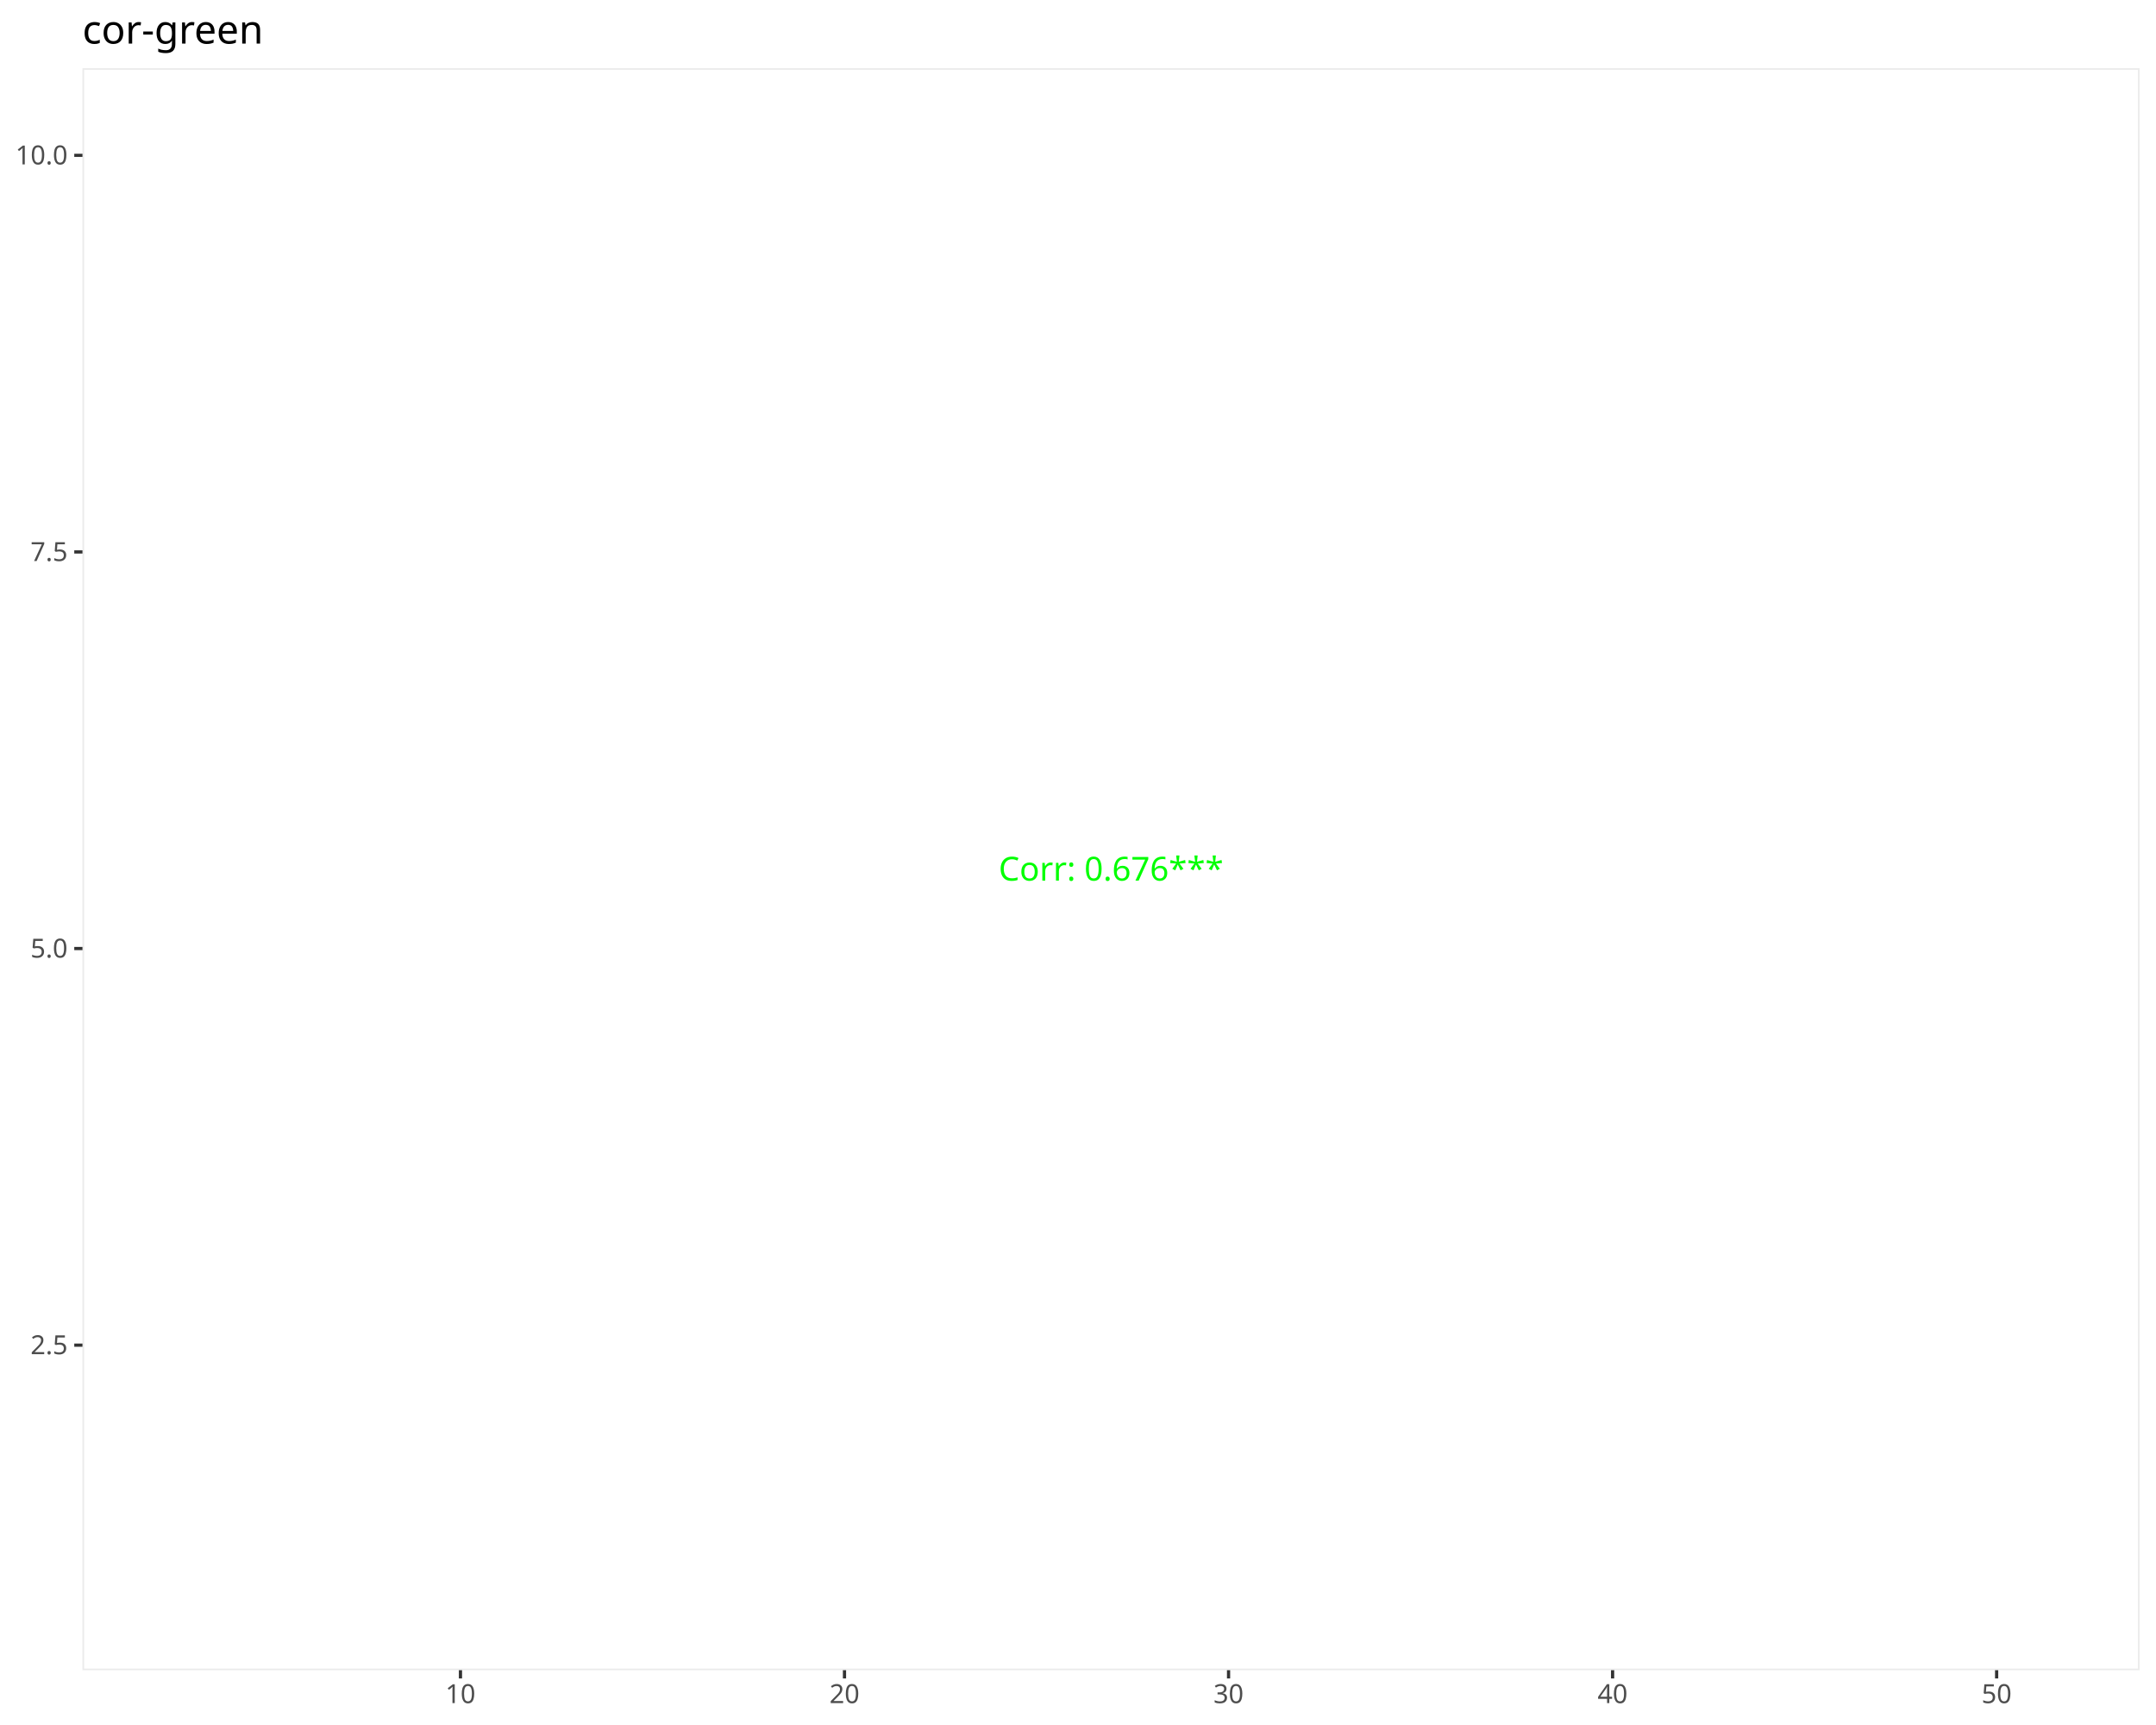
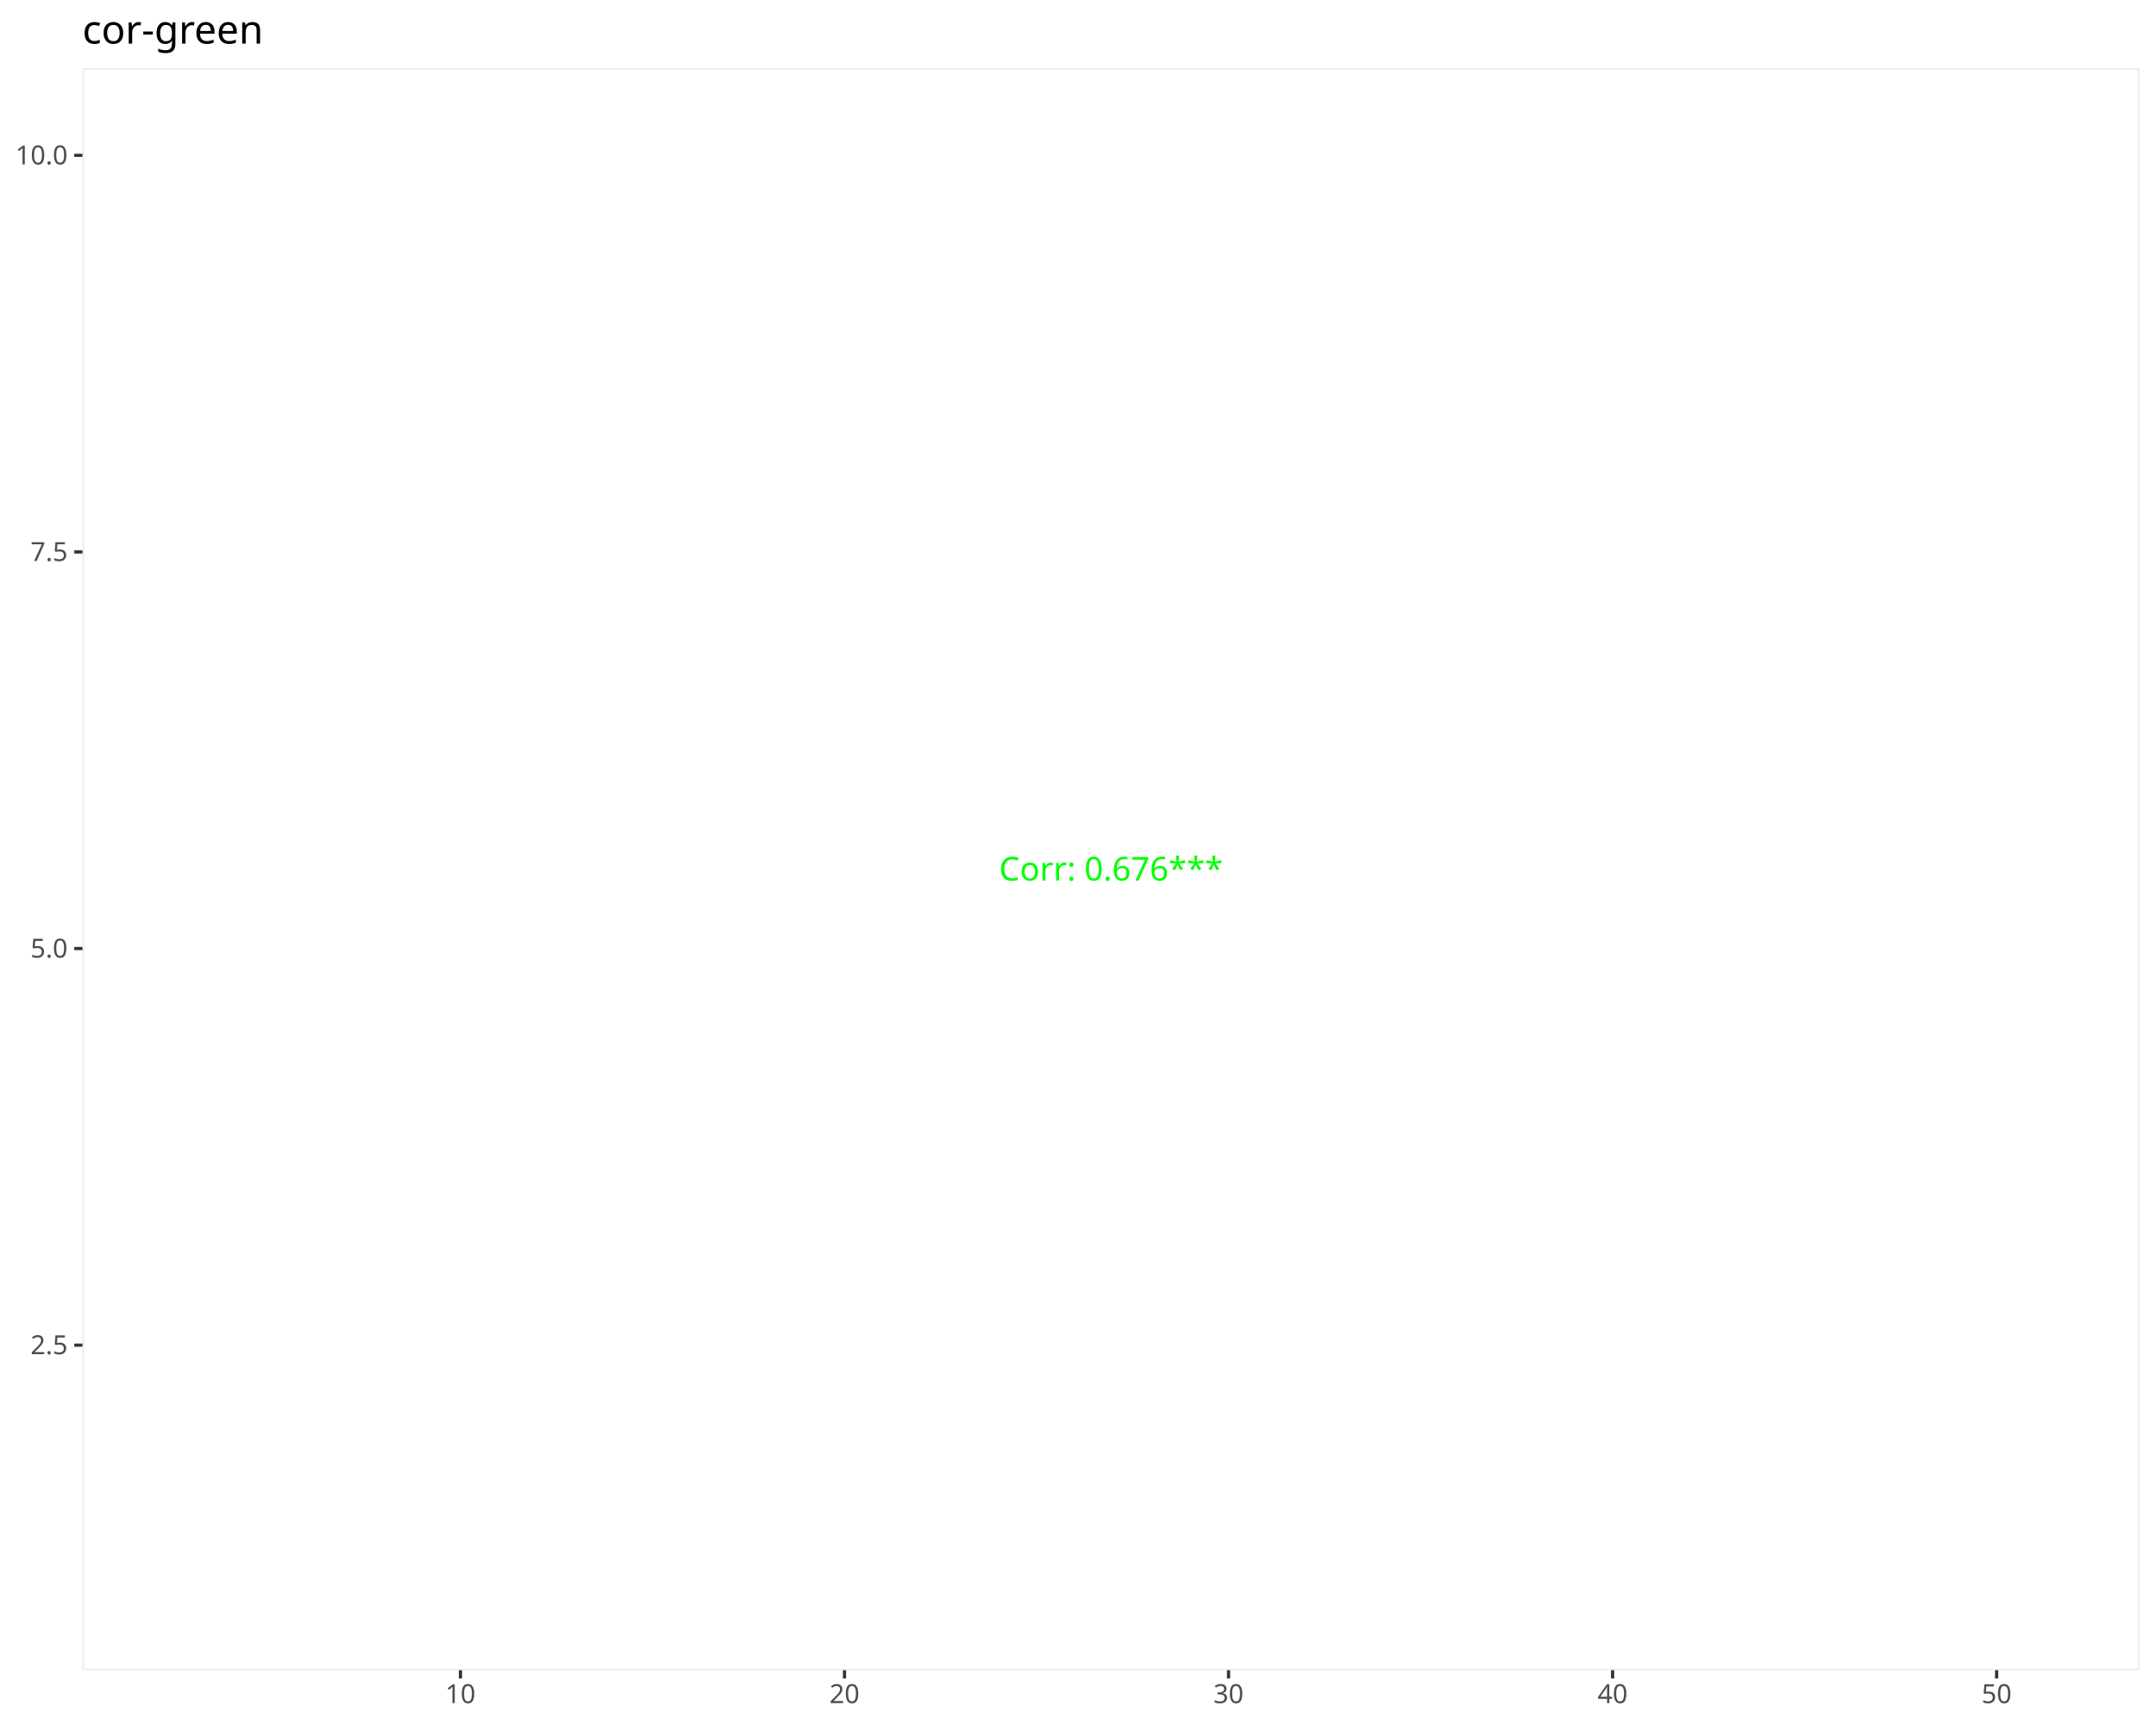
<svg xmlns="http://www.w3.org/2000/svg" class="svglite" data-engine-version="2.0" width="720.00pt" height="576.00pt" viewBox="0 0 720.00 576.00">
  <defs>
    <style type="text/css">
    .svglite line, .svglite polyline, .svglite polygon, .svglite path, .svglite rect, .svglite circle {
      fill: none;
      stroke: #000000;
      stroke-linecap: round;
      stroke-linejoin: round;
      stroke-miterlimit: 10.00;
    }
  </style>
  </defs>
  <rect width="100%" height="100%" style="stroke: none; fill: #FFFFFF;" />
  <defs>
    <clipPath id="cpMC4wMHw3MjAuMDB8MC4wMHw1NzYuMDA=">
      <rect x="0.00" y="0.00" width="720.00" height="576.00" />
    </clipPath>
  </defs>
  <g clip-path="url(#cpMC4wMHw3MjAuMDB8MC4wMHw1NzYuMDA=)">
    <rect x="0" y="0.00" width="720.00" height="576.00" style="stroke-width: 1.07; stroke: #FFFFFF; fill: #FFFFFF;" />
  </g>
  <defs>
    <clipPath id="cpMjcuNTR8NzE0LjUyfDIyLjc4fDU1Ny43MQ==">
      <rect x="27.54" y="22.78" width="686.98" height="534.92" />
    </clipPath>
  </defs>
  <g clip-path="url(#cpMjcuNTR8NzE0LjUyfDIyLjc4fDU1Ny43MQ==)">
    <rect x="27.54" y="22.78" width="686.98" height="534.92" style="stroke-width: 1.07; stroke: none;" />
-     <text x="371.03" y="294.04" text-anchor="middle" style="font-size: 11.04px; fill: #00FF00; font-family: sans;" textLength="68.13px" lengthAdjust="spacingAndGlyphs">Corr: 0.676***</text>
+     <text x="371.03" y="294.03" text-anchor="middle" style="font-size: 11.00px; fill: #00FF00; font-family: sans;" textLength="67.88px" lengthAdjust="spacingAndGlyphs">Corr: 0.676***</text>
    <rect x="27.54" y="22.78" width="686.98" height="534.92" style="stroke-width: 1.07; stroke: #EBEBEB;" />
  </g>
  <g clip-path="url(#cpMC4wMHw3MjAuMDB8MC4wMHw1NzYuMDA=)">
    <text x="22.61" y="452.19" text-anchor="end" style="font-size: 8.80px; fill: #4D4D4D; font-family: sans;" textLength="12.23px" lengthAdjust="spacingAndGlyphs">2.5</text>
    <text x="22.61" y="319.76" text-anchor="end" style="font-size: 8.80px; fill: #4D4D4D; font-family: sans;" textLength="12.23px" lengthAdjust="spacingAndGlyphs">5.0</text>
    <text x="22.61" y="187.33" text-anchor="end" style="font-size: 8.80px; fill: #4D4D4D; font-family: sans;" textLength="12.23px" lengthAdjust="spacingAndGlyphs">7.5</text>
    <text x="22.61" y="54.89" text-anchor="end" style="font-size: 8.80px; fill: #4D4D4D; font-family: sans;" textLength="17.13px" lengthAdjust="spacingAndGlyphs">10.0</text>
    <polyline points="24.80,449.16 27.54,449.16 " style="stroke-width: 1.07; stroke: #333333; stroke-linecap: butt;" />
    <polyline points="24.80,316.73 27.54,316.73 " style="stroke-width: 1.07; stroke: #333333; stroke-linecap: butt;" />
    <polyline points="24.80,184.30 27.54,184.30 " style="stroke-width: 1.07; stroke: #333333; stroke-linecap: butt;" />
    <polyline points="24.80,51.87 27.54,51.87 " style="stroke-width: 1.07; stroke: #333333; stroke-linecap: butt;" />
    <polyline points="153.77,560.45 153.77,557.71 " style="stroke-width: 1.07; stroke: #333333; stroke-linecap: butt;" />
    <polyline points="282.02,560.45 282.02,557.71 " style="stroke-width: 1.07; stroke: #333333; stroke-linecap: butt;" />
    <polyline points="410.28,560.45 410.28,557.71 " style="stroke-width: 1.07; stroke: #333333; stroke-linecap: butt;" />
    <polyline points="538.53,560.45 538.53,557.71 " style="stroke-width: 1.07; stroke: #333333; stroke-linecap: butt;" />
    <polyline points="666.78,560.45 666.78,557.71 " style="stroke-width: 1.07; stroke: #333333; stroke-linecap: butt;" />
    <text x="153.77" y="568.69" text-anchor="middle" style="font-size: 8.80px; fill: #4D4D4D; font-family: sans;" textLength="9.79px" lengthAdjust="spacingAndGlyphs">10</text>
    <text x="282.02" y="568.69" text-anchor="middle" style="font-size: 8.80px; fill: #4D4D4D; font-family: sans;" textLength="9.79px" lengthAdjust="spacingAndGlyphs">20</text>
    <text x="410.28" y="568.69" text-anchor="middle" style="font-size: 8.80px; fill: #4D4D4D; font-family: sans;" textLength="9.79px" lengthAdjust="spacingAndGlyphs">30</text>
    <text x="538.53" y="568.69" text-anchor="middle" style="font-size: 8.80px; fill: #4D4D4D; font-family: sans;" textLength="9.79px" lengthAdjust="spacingAndGlyphs">40</text>
    <text x="666.78" y="568.69" text-anchor="middle" style="font-size: 8.80px; fill: #4D4D4D; font-family: sans;" textLength="9.79px" lengthAdjust="spacingAndGlyphs">50</text>
    <text x="27.54" y="14.56" style="font-size: 13.20px; font-family: sans;" textLength="56.50px" lengthAdjust="spacingAndGlyphs">cor-green</text>
  </g>
</svg>
